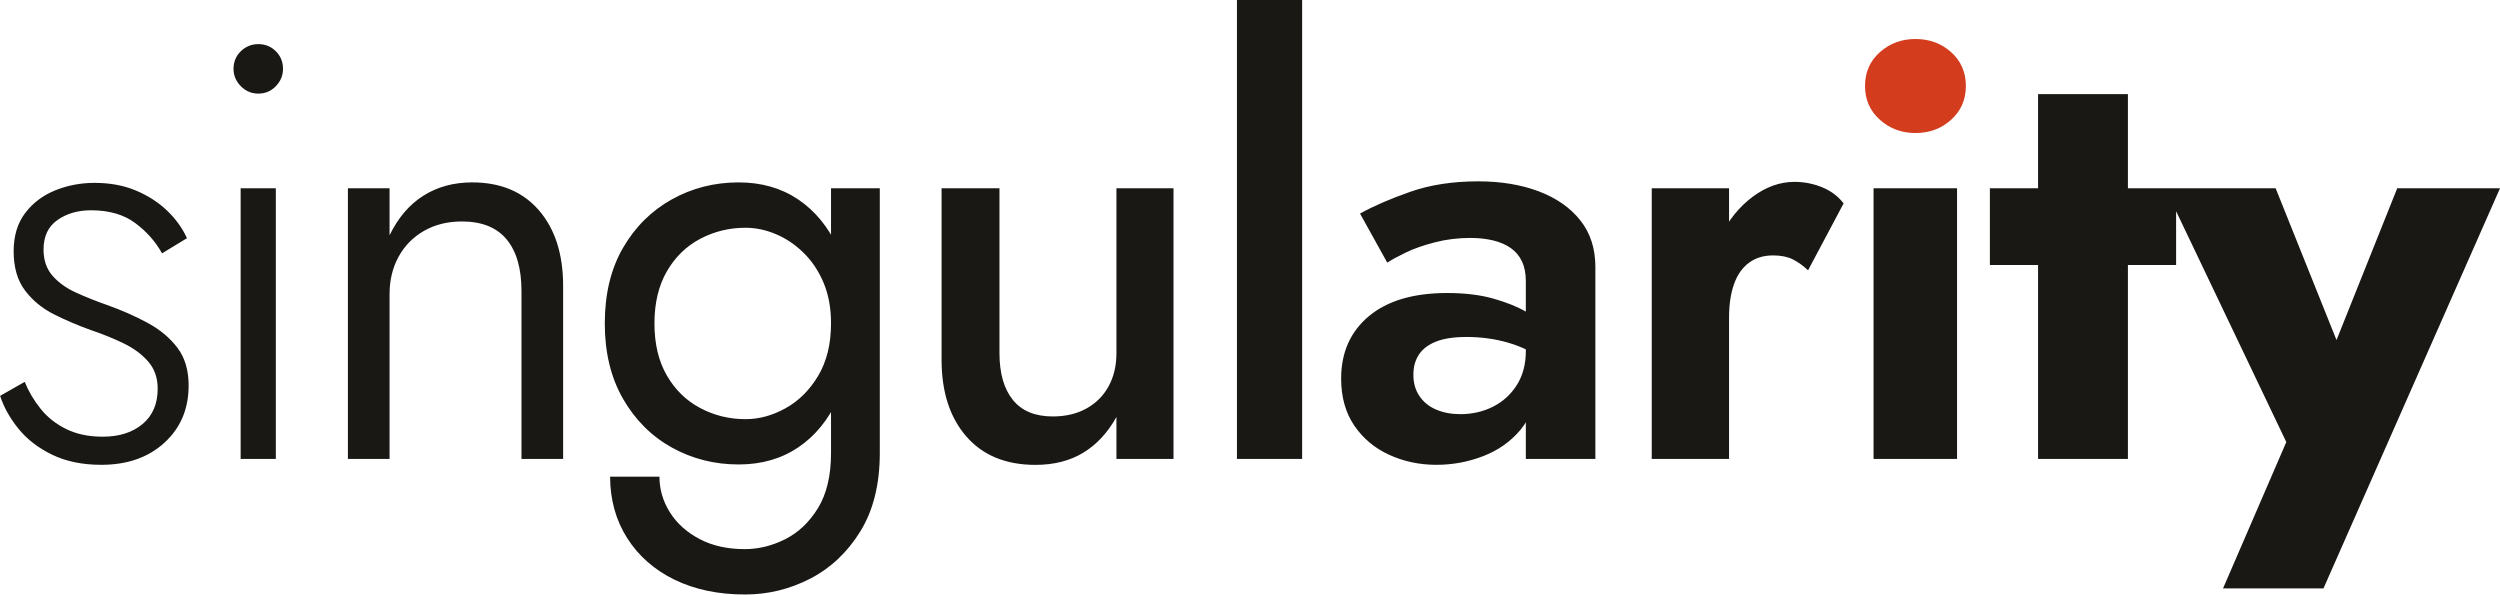
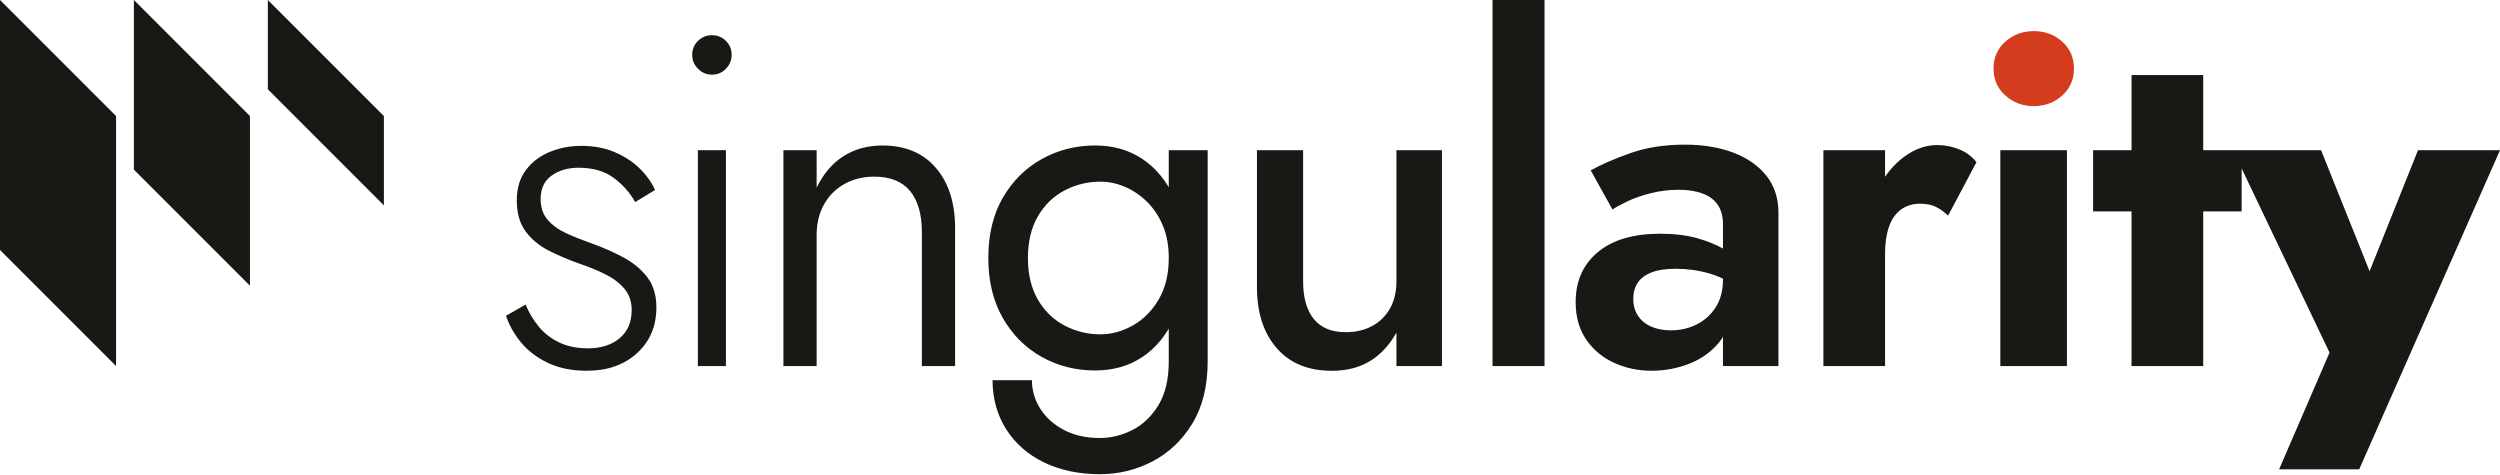
- <svg xmlns="http://www.w3.org/2000/svg" viewBox="36 -780 4249 1010" role="img" aria-label="singularity">
+ <svg xmlns="http://www.w3.org/2000/svg" viewBox="-1042 -780 5327 1010" role="img" aria-label="singularity">
+   <path fill="#1a1815" d="M-1042 -780L-794.7 -532.7L-794.7 0L-1042 -247.3ZM-756.7 -780L-509.4 -532.7L-509.4 -171.2L-756.7 -418.5ZM-471.3 -780L-224 -532.7L-224 -342.4L-471.3 -589.8Z" />
  <g transform="scale(1 -1)">
    <path fill="#1a1815" d="M78 131 36.2 107.2Q45.6 78.2 67.5 51.2Q89.4 24.2 124.8 7.1Q160.2 -10 208.2 -10Q274.4 -10 315.5 27.6Q356.6 65.2 356.6 124.8Q356.6 163.8 337.5 189Q318.4 214.2 286.8 231.3Q255.2 248.4 218 261.6Q189.6 271.6 165 282.8Q140.4 294 125.2 311.4Q110 328.8 110 356Q110 389.4 133.6 406Q157.2 422.6 190.6 422.6Q236.6 422.6 265.7 401Q294.8 379.4 311.4 349.4L353.8 375.2Q341.8 401.2 319.8 422.2Q297.8 443.2 266.9 456.2Q236 469.2 196.6 469.2Q161.2 469.2 129.7 456.4Q98.2 443.6 78.7 417.8Q59.2 392 59.2 353Q59.2 311.8 78.5 286.3Q97.8 260.8 127.9 245.7Q158 230.6 190.4 219Q220.2 209 246 196.5Q271.8 184 287.9 165.5Q304 147 304 119.4Q304 80.8 278.3 59.3Q252.6 37.8 210.6 37.8Q175 37.8 148.7 50.7Q122.4 63.6 105.2 85Q88 106.4 78 131Z M432.9 663Q432.9 646.1 445.3 633.5Q457.8 620.9 474.9 620.9Q492.7 620.9 504.8 633.5Q517 646.1 517 663Q517 680.8 504.8 692.9Q492.7 705 474.9 705Q457.8 705 445.3 692.9Q432.9 680.8 432.9 663Z M445 460V0H504.8V460Z M922.3 285.3V0H993.1V294Q993.1 374.8 952.1 422.4Q911.1 470 838.4 470Q791.4 470 755.6 447.4Q719.9 424.9 698.1 380.1V460H627.3V0H698.1V280Q698.1 315.8 713.5 343.8Q728.9 371.8 756.8 387.7Q784.7 403.6 821 403.6Q871.7 403.6 897 373.2Q922.3 342.8 922.3 285.3Z M1072.9 -30.1Q1073.1 -89.2 1102.1 -134.8Q1131.1 -180.3 1182.7 -205.4Q1234.4 -230.4 1302.2 -230.4Q1360.8 -230.4 1413 -203.5Q1465.2 -176.6 1498.3 -123Q1531.3 -69.4 1531.3 10V460H1448.4V10Q1448.4 -47.3 1426.3 -83.5Q1404.1 -119.6 1370.4 -136.5Q1336.8 -153.3 1301.9 -153.3Q1257.6 -153.3 1225.1 -136.2Q1192.5 -119.1 1174.7 -91Q1156.9 -62.9 1156.8 -30.1Z M1063.9 230.3Q1063.9 156.1 1094.9 102.2Q1125.9 48.3 1177.8 19.4Q1229.7 -9.4 1291.4 -9.4Q1349.4 -9.4 1392.5 19.5Q1435.6 48.4 1460.2 102.3Q1484.7 156.3 1484.7 230.3Q1484.7 305.3 1460.2 358.7Q1435.6 412.1 1392.5 441.1Q1349.4 470 1291.4 470Q1229.7 470 1177.8 441.1Q1125.9 412.2 1094.9 358.8Q1063.9 305.4 1063.9 230.3Z M1148.3 230.3Q1148.3 282.5 1169.5 319Q1190.7 355.5 1226.3 374.2Q1261.8 392.9 1303.2 392.9Q1328.9 392.9 1354.6 382.1Q1380.3 371.3 1401.5 350.6Q1422.8 329.9 1435.6 299.8Q1448.4 269.8 1448.4 230.3Q1448.4 178 1426.7 141.5Q1405 105 1371.4 86.3Q1337.8 67.6 1303.2 67.6Q1261.8 67.6 1226.3 86.4Q1190.7 105.1 1169.5 141.6Q1148.3 178 1148.3 230.3Z M1734.7 180V460H1636.3V168.5Q1636.3 86.5 1678.4 38.2Q1720.5 -10.1 1795.8 -10.1Q1843 -10.1 1877 10.5Q1911.1 31.1 1933.5 71.3V0H2030.5V460H1933.5V180Q1933.5 147.6 1920.1 123.3Q1906.7 99 1882.3 85.6Q1857.9 72.2 1825.4 72.2Q1780 72.2 1757.4 100.4Q1734.7 128.5 1734.7 180Z M2138.3 780V0H2249.1V780Z M2438.2 143.1Q2438.2 163.4 2447.7 177.5Q2457.1 191.7 2476.9 199.5Q2496.7 207.3 2528.4 207.3Q2566 207.3 2599.9 197.4Q2633.8 187.4 2662.3 166.7V225.4Q2652.4 236.9 2630 250Q2607.6 263 2574.1 272.5Q2540.6 282 2495.7 282Q2409.6 282 2362.5 242.6Q2315.4 203.2 2315.4 136.5Q2315.4 89.5 2337.7 56.7Q2360.1 23.9 2397.1 7Q2434.2 -10 2477.3 -10Q2518.9 -10 2557.2 4.9Q2595.5 19.8 2620.4 49.7Q2645.3 79.6 2645.3 123.6L2629.3 183.6Q2629.3 149.8 2614 125.6Q2598.6 101.4 2573.5 88.8Q2548.4 76.1 2517.9 76.1Q2495.1 76.1 2477 83.8Q2458.9 91.5 2448.6 106.7Q2438.2 121.8 2438.2 143.1Z M2393.8 333.6Q2404.1 340.5 2424.9 350.6Q2445.7 360.7 2474.5 368.1Q2503.3 375.6 2535.1 375.6Q2556.1 375.6 2573.6 371.4Q2591.2 367.2 2603.7 358.4Q2616.2 349.6 2622.7 335.7Q2629.3 321.9 2629.3 301.9V0H2747.5V326.4Q2747.5 373.2 2721.9 405.5Q2696.3 437.7 2651.3 454.8Q2606.2 471.8 2548.2 471.8Q2483.5 471.8 2432.5 453.9Q2381.6 436 2347.5 417Z M2974.7 460H2843.3V0H2974.7Z M3109 320.6 3169.4 434.3Q3155.6 452.3 3133.2 461.6Q3110.7 470.9 3085.7 470.9Q3049.1 470.9 3015 445.7Q2981 420.5 2959.8 377.7Q2938.7 335 2938.7 280L2974.7 240.3Q2974.7 273.3 2983.1 297Q2991.4 320.6 3008.4 333.3Q3025.4 345.9 3049.4 345.9Q3069.4 345.9 3082.8 339.3Q3096.3 332.6 3109 320.6Z M3220.3 460V0H3362.2V460Z M3418 460V329.6H3734.5V460Z M3499.9 620V0H3652.6V620Z M4285 460H4110.3L3961.8 88.7L4052.9 87.9L3903.7 460H3715.9L3921.8 28.7L3814.3 -220H3985Z" />
    <path fill="#d33c1d" d="M3205.8 633.8Q3205.8 599.1 3231 576.5Q3256.2 553.9 3291.5 553.9Q3327.3 553.9 3352.2 576.5Q3377.2 599.1 3377.2 633.8Q3377.2 668.9 3352.2 691.3Q3327.3 713.7 3291.5 713.7Q3256.2 713.7 3231 691.3Q3205.8 668.9 3205.8 633.8Z" />
  </g>
</svg>
